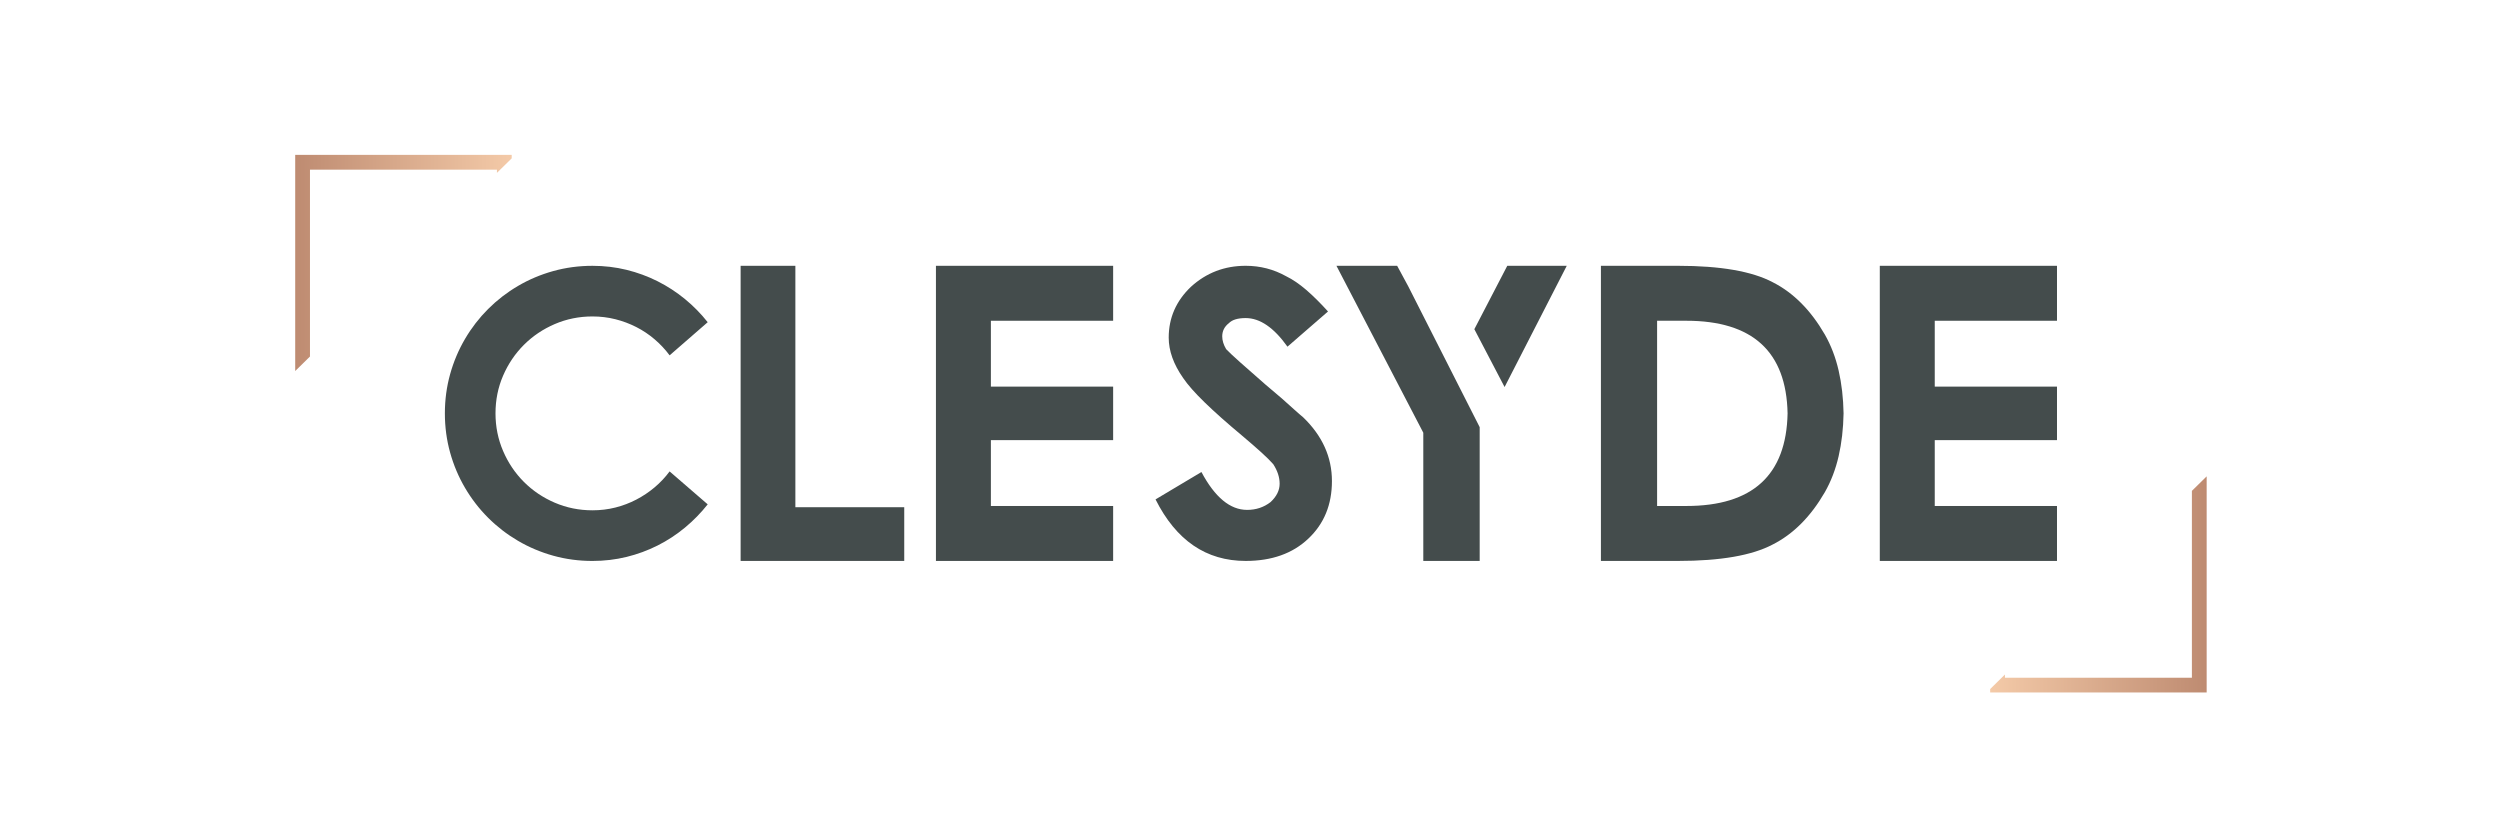
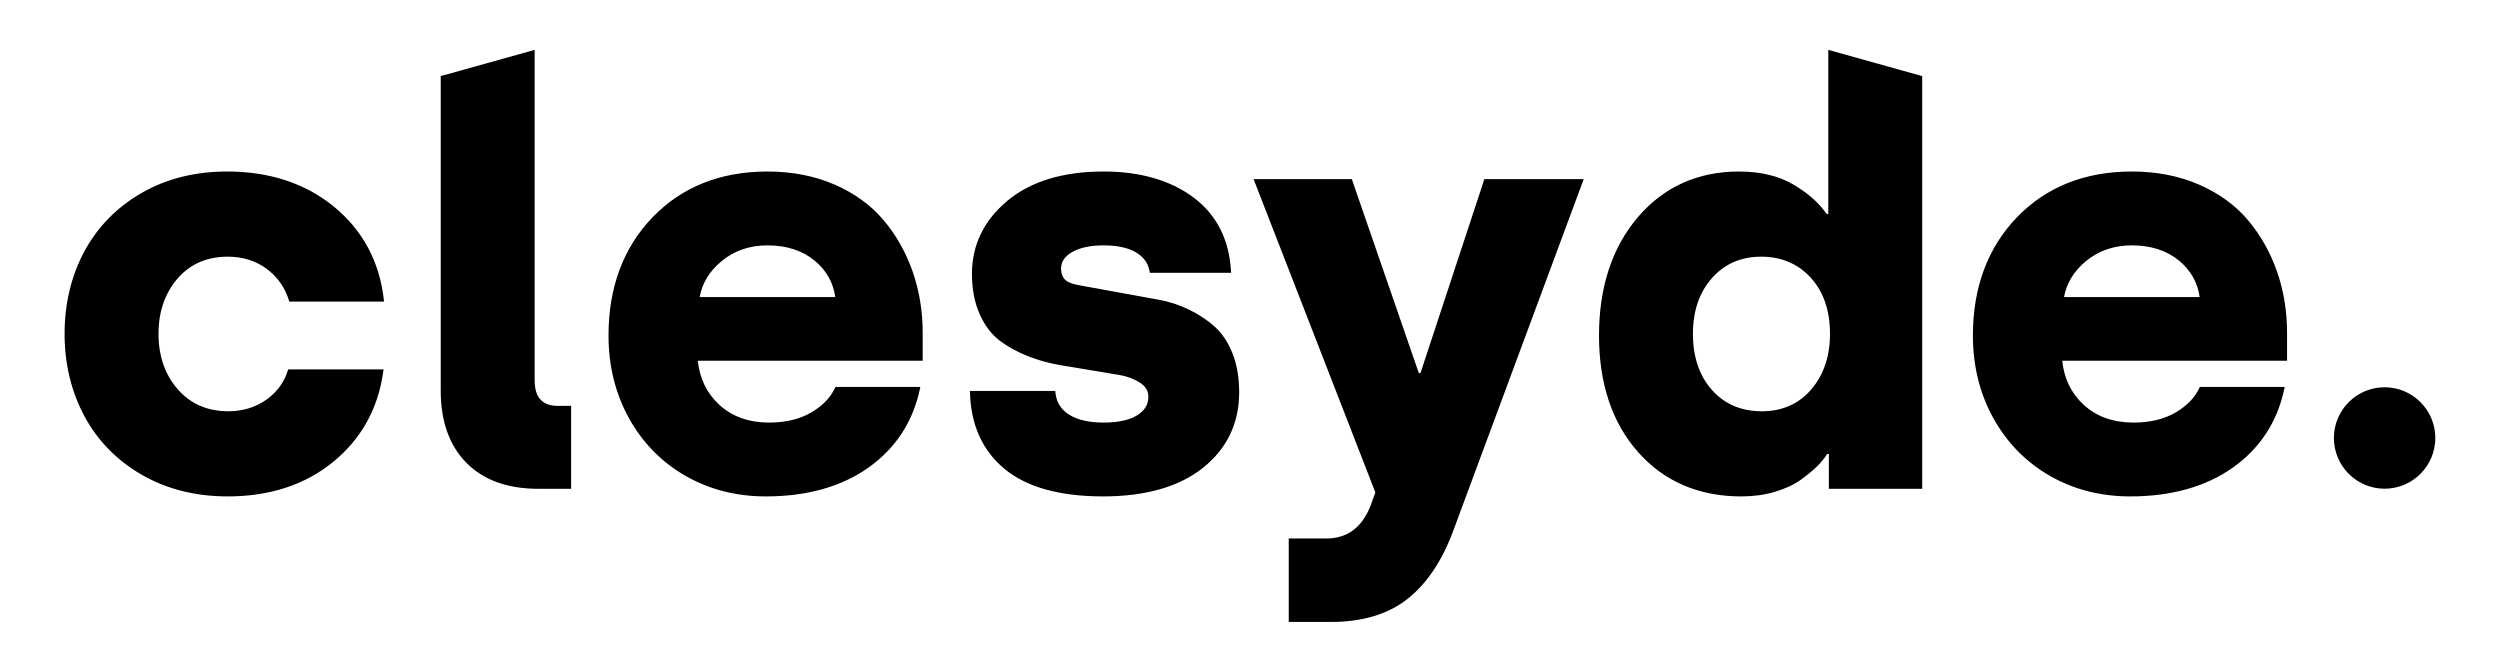
- <svg xmlns="http://www.w3.org/2000/svg" xmlns:xlink="http://www.w3.org/1999/xlink" version="1.1" id="Calque_1" x="0px" y="0px" width="300px" height="100px" viewBox="0 0 507.629 158.07" enable-background="new 0 0 507.629 158.07" xml:space="preserve">
-   <g>
-     <path fill="#444C4C" d="M120.295,98.049c1.616,0,3.17-0.188,4.66-0.564c1.491-0.376,2.905-0.912,4.242-1.608   c1.338-0.696,2.577-1.525,3.72-2.486c1.143-0.962,2.159-2.041,3.05-3.239l7.732,6.686c-1.366,1.729-2.904,3.303-4.618,4.723   c-1.714,1.421-3.566,2.634-5.559,3.637c-1.992,1.002-4.096,1.775-6.31,2.319c-2.215,0.542-4.521,0.814-6.917,0.814   c-2.757,0-5.411-0.355-7.96-1.065c-2.549-0.711-4.939-1.721-7.167-3.03c-2.229-1.31-4.249-2.869-6.06-4.681   c-1.812-1.811-3.371-3.83-4.68-6.06c-1.31-2.228-2.319-4.617-3.03-7.167c-0.71-2.549-1.065-5.203-1.065-7.96   c0-2.758,0.355-5.412,1.065-7.961c0.711-2.549,1.72-4.938,3.03-7.167c1.309-2.229,2.869-4.248,4.68-6.059   c1.811-1.811,3.831-3.372,6.06-4.681c2.228-1.31,4.618-2.319,7.167-3.03c2.549-0.71,5.203-1.065,7.96-1.065   c2.396,0,4.702,0.271,6.917,0.814c2.214,0.544,4.318,1.317,6.31,2.319c1.992,1.003,3.845,2.209,5.559,3.615   c1.713,1.407,3.252,2.974,4.618,4.702l-7.732,6.728c-0.891-1.197-1.908-2.284-3.05-3.259c-1.143-0.976-2.382-1.804-3.72-2.487   c-1.336-0.682-2.751-1.211-4.242-1.587c-1.49-0.376-3.043-0.565-4.66-0.565c-2.703,0-5.251,0.517-7.647,1.546   c-2.396,1.031-4.486,2.439-6.269,4.221c-1.783,1.784-3.19,3.866-4.221,6.248c-1.031,2.381-1.546,4.938-1.546,7.668   c0,2.703,0.516,5.252,1.546,7.647c1.03,2.396,2.438,4.486,4.221,6.269c1.783,1.783,3.873,3.191,6.269,4.222   C115.044,97.533,117.593,98.049,120.295,98.049z" />
-     <path fill="#444C4C" d="M161.501,48.402v49.02h22.106v10.907h-33.223V48.402H161.501z" />
-     <path fill="#444C4C" d="M226.025,48.402V59.56h-24.824v13.373h24.824v10.866h-24.824v13.373h24.824v11.158h-35.981V48.402H226.025z   " />
-     <path fill="#444C4C" d="M252.938,108.329c-8.024,0-14.126-4.164-18.305-12.495l9.319-5.559c2.73,5.127,5.823,7.689,9.277,7.689   c1.81,0,3.399-0.529,4.765-1.588c1.225-1.142,1.838-2.382,1.838-3.72c0-1.309-0.431-2.633-1.294-3.97   c-0.558-0.641-1.367-1.441-2.425-2.403c-1.059-0.96-2.381-2.11-3.969-3.447c-3.038-2.535-5.552-4.771-7.544-6.708   c-1.991-1.936-3.446-3.586-4.366-4.952c-1.951-2.786-2.925-5.516-2.925-8.191c0-4.012,1.503-7.452,4.513-10.322   c3.12-2.842,6.825-4.263,11.117-4.263c2.953,0,5.697,0.71,8.231,2.131c1.311,0.641,2.661,1.56,4.055,2.758   c1.393,1.198,2.869,2.661,4.429,4.388l-8.231,7.146c-2.759-3.871-5.587-5.808-8.483-5.808c-1.617,0-2.759,0.349-3.427,1.044   c-0.892,0.697-1.337,1.588-1.337,2.674c0,0.836,0.265,1.7,0.794,2.591c0.529,0.558,1.455,1.428,2.78,2.612   c1.323,1.184,3.056,2.709,5.202,4.576c2.507,2.089,4.416,3.747,5.727,4.974c0.863,0.78,1.504,1.336,1.921,1.671   c3.901,3.761,5.851,8.08,5.851,12.956c0,4.791-1.602,8.691-4.805,11.7C262.466,106.824,258.23,108.329,252.938,108.329z" />
-     <path fill="#444C4C" d="M283.695,48.402l2.257,4.179l14.5,28.584v27.164h-11.45V82.294l-17.635-33.892H283.695z M318.131,48.402   l-9.793,19.099l-2.829,5.516l-6.142-11.744l6.686-12.871H318.131z" />
-     <path fill="#444C4C" d="M370.537,62.36c1.254,2.201,2.187,4.638,2.8,7.313c0.613,2.674,0.947,5.572,1.003,8.692   c-0.056,3.121-0.39,6.017-1.003,8.692s-1.546,5.113-2.8,7.313c-2.87,4.959-6.394,8.498-10.572,10.615   c-4.208,2.229-10.615,3.343-19.225,3.343h-15.671V78.366V48.402h15.671c8.609,0,15.017,1.115,19.225,3.343   C364.144,53.862,367.667,57.401,370.537,62.36z M342.412,97.171c13.456,0,20.31-6.269,20.56-18.805   c-0.25-12.537-7.104-18.806-20.56-18.806h-5.935v18.806v18.805H342.412z" />
-     <path fill="#444C4C" d="M417.676,48.402V59.56h-24.823v13.373h24.823v10.866h-24.823v13.373h24.823v11.158h-35.981V48.402H417.676z   " />
-   </g>
-   <g>
-     <g>
-       <defs>
-         <polygon id="SVGID_1_" points="461.083,78.365 377.047,160.921 486.294,160.921    " />
-       </defs>
-       <clipPath id="SVGID_2_">
-         <use xlink:href="#SVGID_1_" overflow="visible" />
-       </clipPath>
-       <g clip-path="url(#SVGID_2_)">
-         <linearGradient id="SVGID_3_" gradientUnits="userSpaceOnUse" x1="404.106" y1="113.059" x2="448.067" y2="113.059">
-           <stop offset="0" style="stop-color:#BF2C31" />
-           <stop offset="0" style="stop-color:#F4CAA8" />
-           <stop offset="1" style="stop-color:#BE8B71" />
-         </linearGradient>
-         <rect x="405.605" y="92.578" fill="none" stroke="url(#SVGID_3_)" stroke-width="3" stroke-miterlimit="10" width="40.962" height="40.961" />
-       </g>
-     </g>
-     <g>
-       <defs>
-         <polygon id="SVGID_4_" points="46.925,82.556 130.961,0 21.714,0    " />
-       </defs>
-       <clipPath id="SVGID_5_">
-         <use xlink:href="#SVGID_4_" overflow="visible" />
-       </clipPath>
-       <g clip-path="url(#SVGID_5_)">
-         <linearGradient id="SVGID_6_" gradientUnits="userSpaceOnUse" x1="492.793" y1="138.586" x2="536.754" y2="138.586" gradientTransform="matrix(-1 0 0 -1 596.6953 186.4492)">
-           <stop offset="0" style="stop-color:#BF2C31" />
-           <stop offset="0" style="stop-color:#F4CAA8" />
-           <stop offset="1" style="stop-color:#BE8B71" />
-         </linearGradient>
-         <rect x="61.441" y="27.382" fill="none" stroke="url(#SVGID_6_)" stroke-width="3" stroke-miterlimit="10" width="40.961" height="40.961" />
-       </g>
-     </g>
-   </g>
+ <svg xmlns="http://www.w3.org/2000/svg" width="283.467" height="75.587">
+   <path d="M2071.06 194.445c0 23.774-19.35 43.129-43.13 43.129-23.79 0-43.14-19.355-43.14-43.129 0-23.793 19.35-43.144 43.14-43.144 23.78 0 43.13 19.351 43.13 43.144zm-317.31 65.715h191.22v23.824c0 18.379-2.9 35.965-8.63 52.27-5.74 16.305-14.05 30.961-24.71 43.562-10.7 12.649-24.71 22.793-41.62 30.161-16.9 7.351-36.09 11.086-57.06 11.086-39.89 0-72.73-13.083-97.64-38.875-24.89-25.782-37.51-59.629-37.51-100.614 0-25.82 5.85-49.476 17.4-70.312 11.57-20.852 27.72-37.321 48.01-48.985 20.26-11.632 43.24-17.523 68.28-17.523 35 0 64.38 8.226 87.32 24.473 23.01 16.293 37.73 38.695 43.72 66.543l.44 2.07h-72.21l-.46-.985c-3.83-8.246-10.68-15.257-20.34-20.839-9.71-5.625-21.68-8.469-35.57-8.469-17.27 0-31.56 5.129-42.48 15.226-10.5 9.688-16.6 22.27-18.16 37.387zm1.56 54.145c2.06 11.66 8.26 21.879 18.46 30.386v.008c10.77 8.992 23.95 13.551 39.18 13.551 16.19 0 29.69-4.367 40.15-12.977 9.91-8.168 15.8-18.578 17.54-30.968zM1555.3 151.234h79.39v350.961l-79.87 22.305V384.992h-1.46c-6.09 9.008-15.37 17.289-27.62 24.637-12.66 7.59-28.4 11.434-46.78 11.434-35.13 0-64.09-13.063-86.07-38.829-21.94-25.687-33.06-59.554-33.06-100.66 0-40.953 11.2-74.336 33.31-99.219 22.16-24.953 51.68-37.601 87.73-37.601 10.3 0 19.9 1.32 28.56 3.914 8.72 2.594 16.1 6.023 21.96 10.219 5.7 4.09 10.43 7.988 14.08 11.605 3.32 3.34 6.16 6.813 8.4 10.313h1.43zm.97 131.789c0-19.031-5.37-34.949-15.97-47.332-10.53-12.289-24.67-18.527-42.06-18.527-17.41 0-31.65 6.078-42.33 18.074-10.76 12.047-16.21 28.117-16.21 47.785 0 19.352 5.45 35.317 16.21 47.438 10.7 12.062 24.76 18.18 41.83 18.18 17.09 0 31.26-6.004 42.12-17.848 10.88-11.871 16.41-27.941 16.41-47.77zm-320.66-168.175 111.21 299.715h-84.49L1208 249.637h-1.39l-56.59 163.781-.4 1.145h-83.53l103.56-266.43-4.33-11.848c-7.45-18.379-19.76-27.312-37.59-27.312h-31.76v-70.97h36.08c26.55 0 48.35 6.544 64.78 19.462 16.36 12.902 29.41 32.203 38.78 57.383zm-181.78 118.437c0 12.426-1.89 23.512-5.62 32.953-3.73 9.496-8.88 17.215-15.28 22.961-6.35 5.664-13.71 10.531-21.89 14.461-8.21 3.953-16.7 6.746-25.227 8.293l-69.086 12.57c-5.508 1.008-9.329 2.676-11.348 4.969-2.027 2.305-3.02 5.266-3.02 9.035 0 5.797 3.086 10.387 9.438 14.032 6.586 3.777 15.574 5.691 26.723 5.691 11.746 0 21.043-2.023 27.636-6.004 6.485-3.933 10.223-9.137 11.426-15.906l.254-1.41h69.124l-.11 1.816c-1.63 26.856-12.45 47.863-32.15 62.449-19.587 14.508-45.212 21.868-76.18 21.868-34.602 0-62.184-8.426-81.989-25.051-19.883-16.676-29.961-37.492-29.961-61.86 0-13.066 2.192-24.609 6.52-34.3 4.34-9.762 10.098-17.383 17.109-22.653 6.922-5.187 14.942-9.609 23.844-13.136a134.671 134.671 0 0 1 27.352-7.614l50.441-8.402c6.633-1.109 12.562-3.313 17.613-6.57 4.813-3.102 7.153-7 7.153-11.946 0-6.676-3.149-11.859-9.625-15.84-6.645-4.074-16.231-6.144-28.469-6.144s-22.047 2.23-29.16 6.652c-7.028 4.356-10.879 10.485-11.789 18.754l-.161 1.524h-72.55l.054-1.766c.821-27.461 10.774-49.246 29.586-64.742 18.739-15.399 46.844-23.215 83.543-23.215 36.258 0 64.899 8.215 85.129 24.418 20.35 16.297 30.67 37.867 30.67 64.113zM593.438 260.16h191.238v23.824c0 18.321-2.906 35.907-8.629 52.27-5.734 16.301-14.051 30.961-24.731 43.562-10.699 12.657-24.703 22.805-41.617 30.161-16.886 7.351-36.09 11.086-57.058 11.086-39.887 0-72.739-13.083-97.641-38.875-24.895-25.786-37.508-59.633-37.508-100.614 0-25.82 5.856-49.476 17.403-70.312 11.562-20.852 27.714-37.321 48.011-48.985 20.278-11.632 43.25-17.523 68.297-17.523 34.988 0 64.363 8.226 87.297 24.473 23.016 16.293 37.727 38.679 43.727 66.543l.445 2.07h-72.207l-.461-.985c-3.836-8.23-10.68-15.242-20.344-20.839-9.719-5.625-21.687-8.469-35.57-8.469-17.258 0-31.559 5.129-42.485 15.226-10.5 9.688-16.601 22.27-18.167 37.387zm1.578 54.145c2.062 11.675 8.261 21.89 18.453 30.386v.008c10.765 8.992 23.941 13.551 39.172 13.551 16.187 0 29.699-4.367 40.152-12.977 9.902-8.16 15.801-18.574 17.551-30.968zM457.785 151.234h27.914v70.5h-11.09c-13.414 0-19.933 7.145-19.933 21.852V524.5l-78.625-21.949-1.25-.356V234.703c0-25.98 7.328-46.617 21.773-61.324 14.453-14.691 35.051-22.145 61.211-22.145zM246.023 310.406h80.59l-.218 1.903c-3.715 32.199-17.915 58.664-42.204 78.675-24.242 19.954-54.859 30.079-91 30.079-27.414 0-51.976-6.184-73.019-18.387-21.04-12.192-37.356-28.922-48.5-49.715-11.113-20.738-16.75-44.273-16.75-69.938 0-25.492 5.637-48.988 16.75-69.8 11.125-20.864 27.523-37.68 48.738-49.981 21.199-12.265 45.844-18.488 73.254-18.488 35.676 0 65.852 9.871 89.688 29.359 23.875 19.516 38.199 45.321 42.57 76.7l.266 1.949h-81.114l-.379-1.192c-3.234-10.148-9.484-18.523-18.574-24.855-9.144-6.332-19.902-9.551-31.965-9.551-17.683 0-32.136 6.281-42.957 18.66-10.886 12.438-16.402 28.317-16.402 47.199 0 18.723 5.445 34.536 16.176 46.977 10.668 12.367 25.031 18.641 42.691 18.641 12.699 0 23.809-3.453 33.02-10.258 9.175-6.781 15.558-15.789 18.972-26.774l.367-1.203" style="fill:#000;fill-opacity:1;fill-rule:nonzero;stroke:none" transform="matrix(.13333 0 0 -.13333 0 75.587)" />
</svg>
